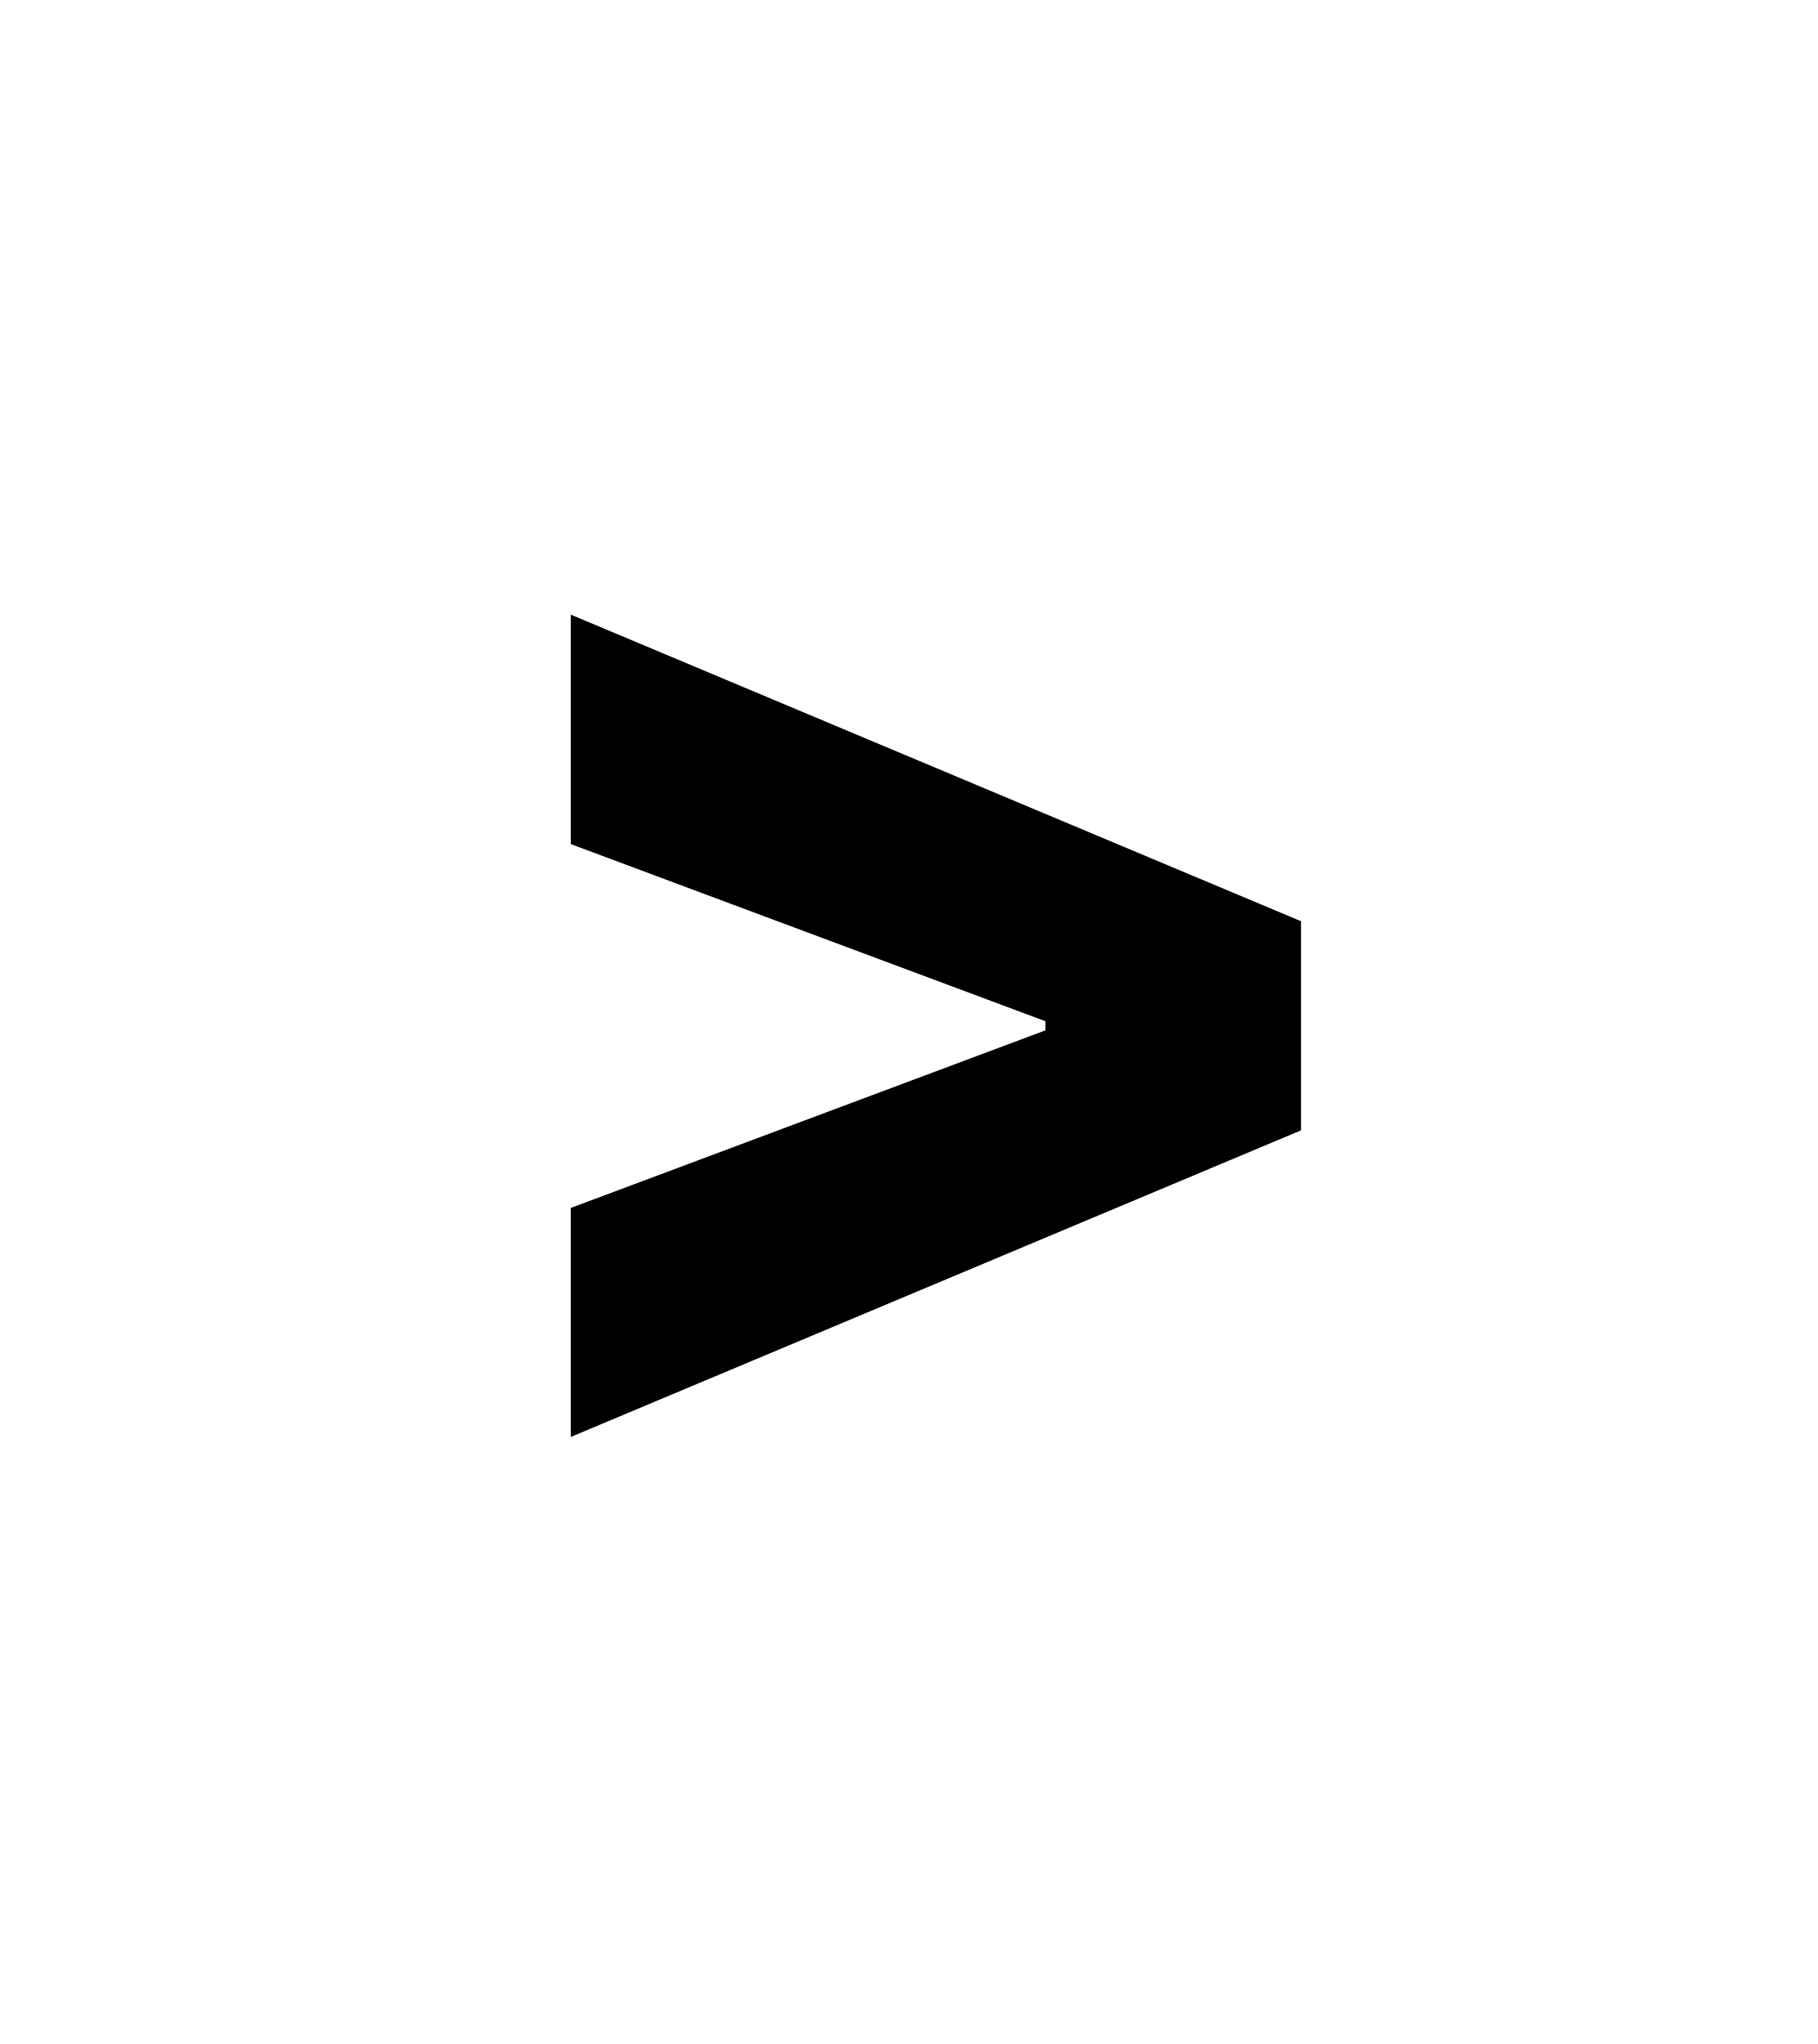
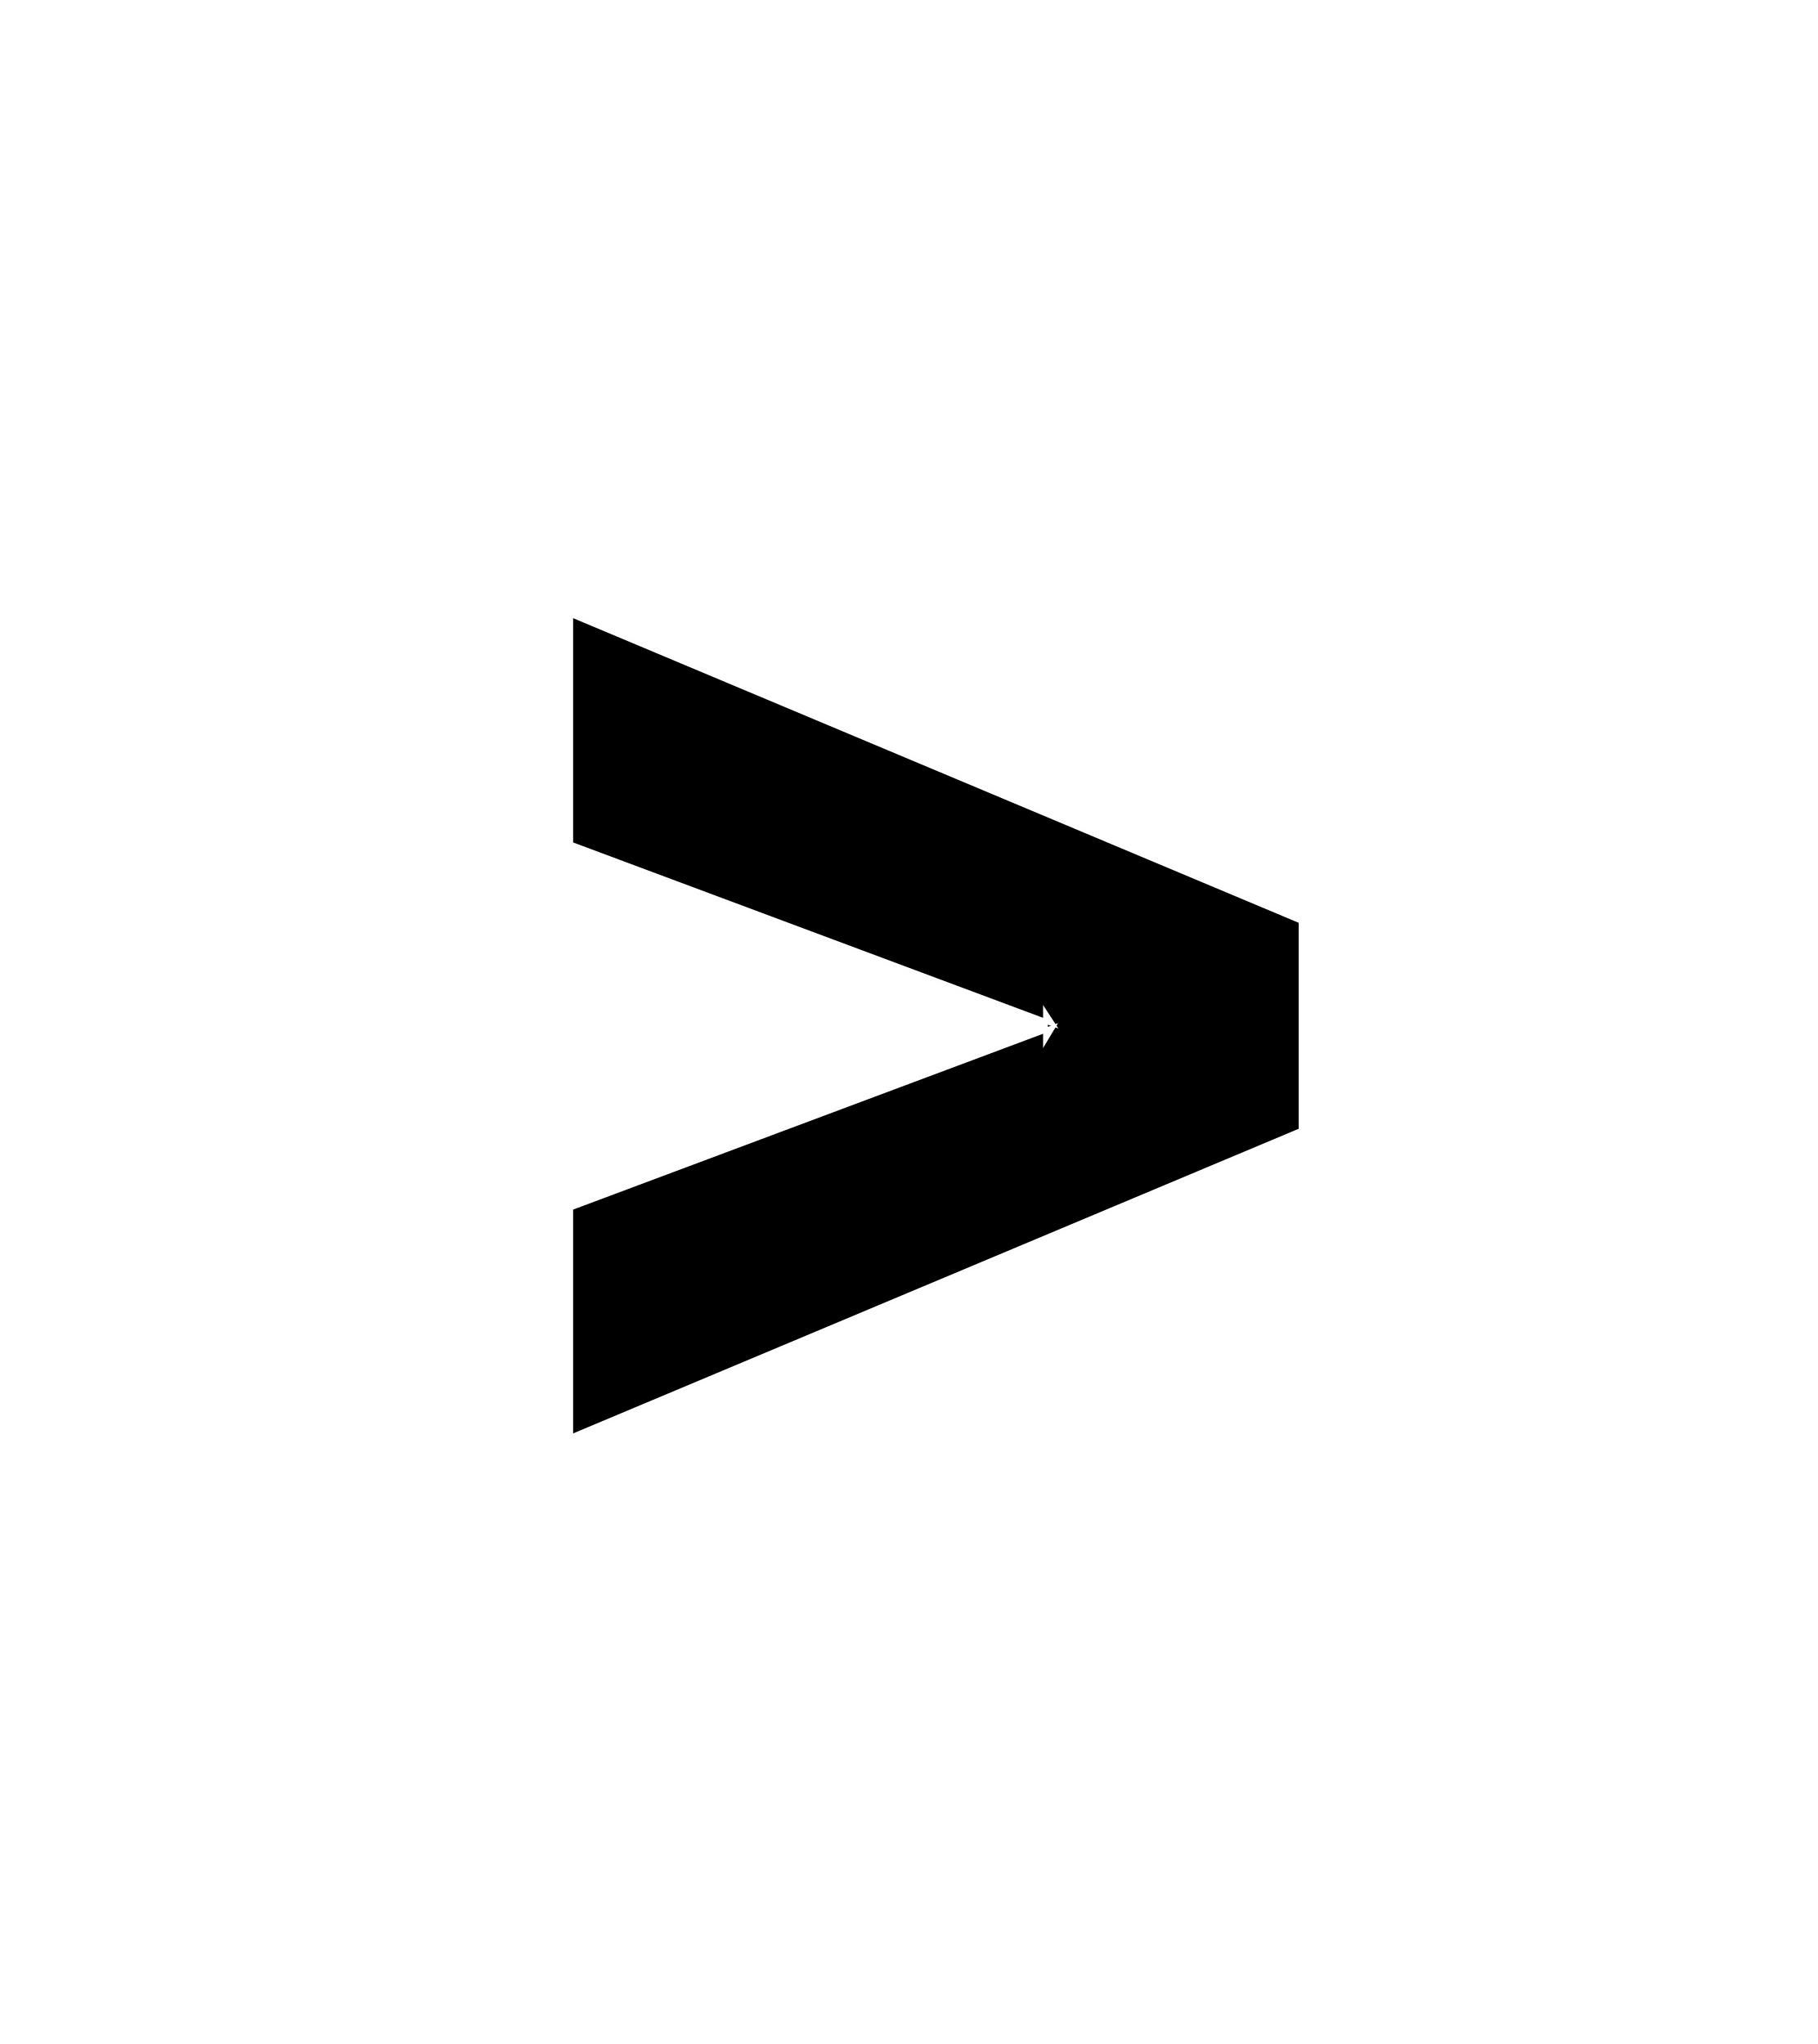
<svg xmlns="http://www.w3.org/2000/svg" version="1.1" id="Layer_1" x="0px" y="0px" viewBox="0 0 384 432" style="enable-background:new 0 0 384 432;" xml:space="preserve">
+   <style type="text/css">
+ 	.st0{stroke:#FEFEFE;stroke-miterlimit:10;}
+ </style>
  <g id="Layer_1_00000084528191799649445430000008795877312379900338_">
</g>
  <g>
    <g>
-       <path d="M274.9,238.9l-154.3,64.8v-48.4l101.8-38.1l-1.5,2.5v-5.6l1.5,2.3l-101.8-38v-48.5l154.3,64.8V238.9z" />
+       <path class="st0" d="M274.9,238.9l-154.3,64.8v-48.4l101.8-38.1l-1.5,2.5v-5.6l1.5,2.3l-101.8-38v-48.5l154.3,64.8V238.9z" />
    </g>
  </g>
</svg>
